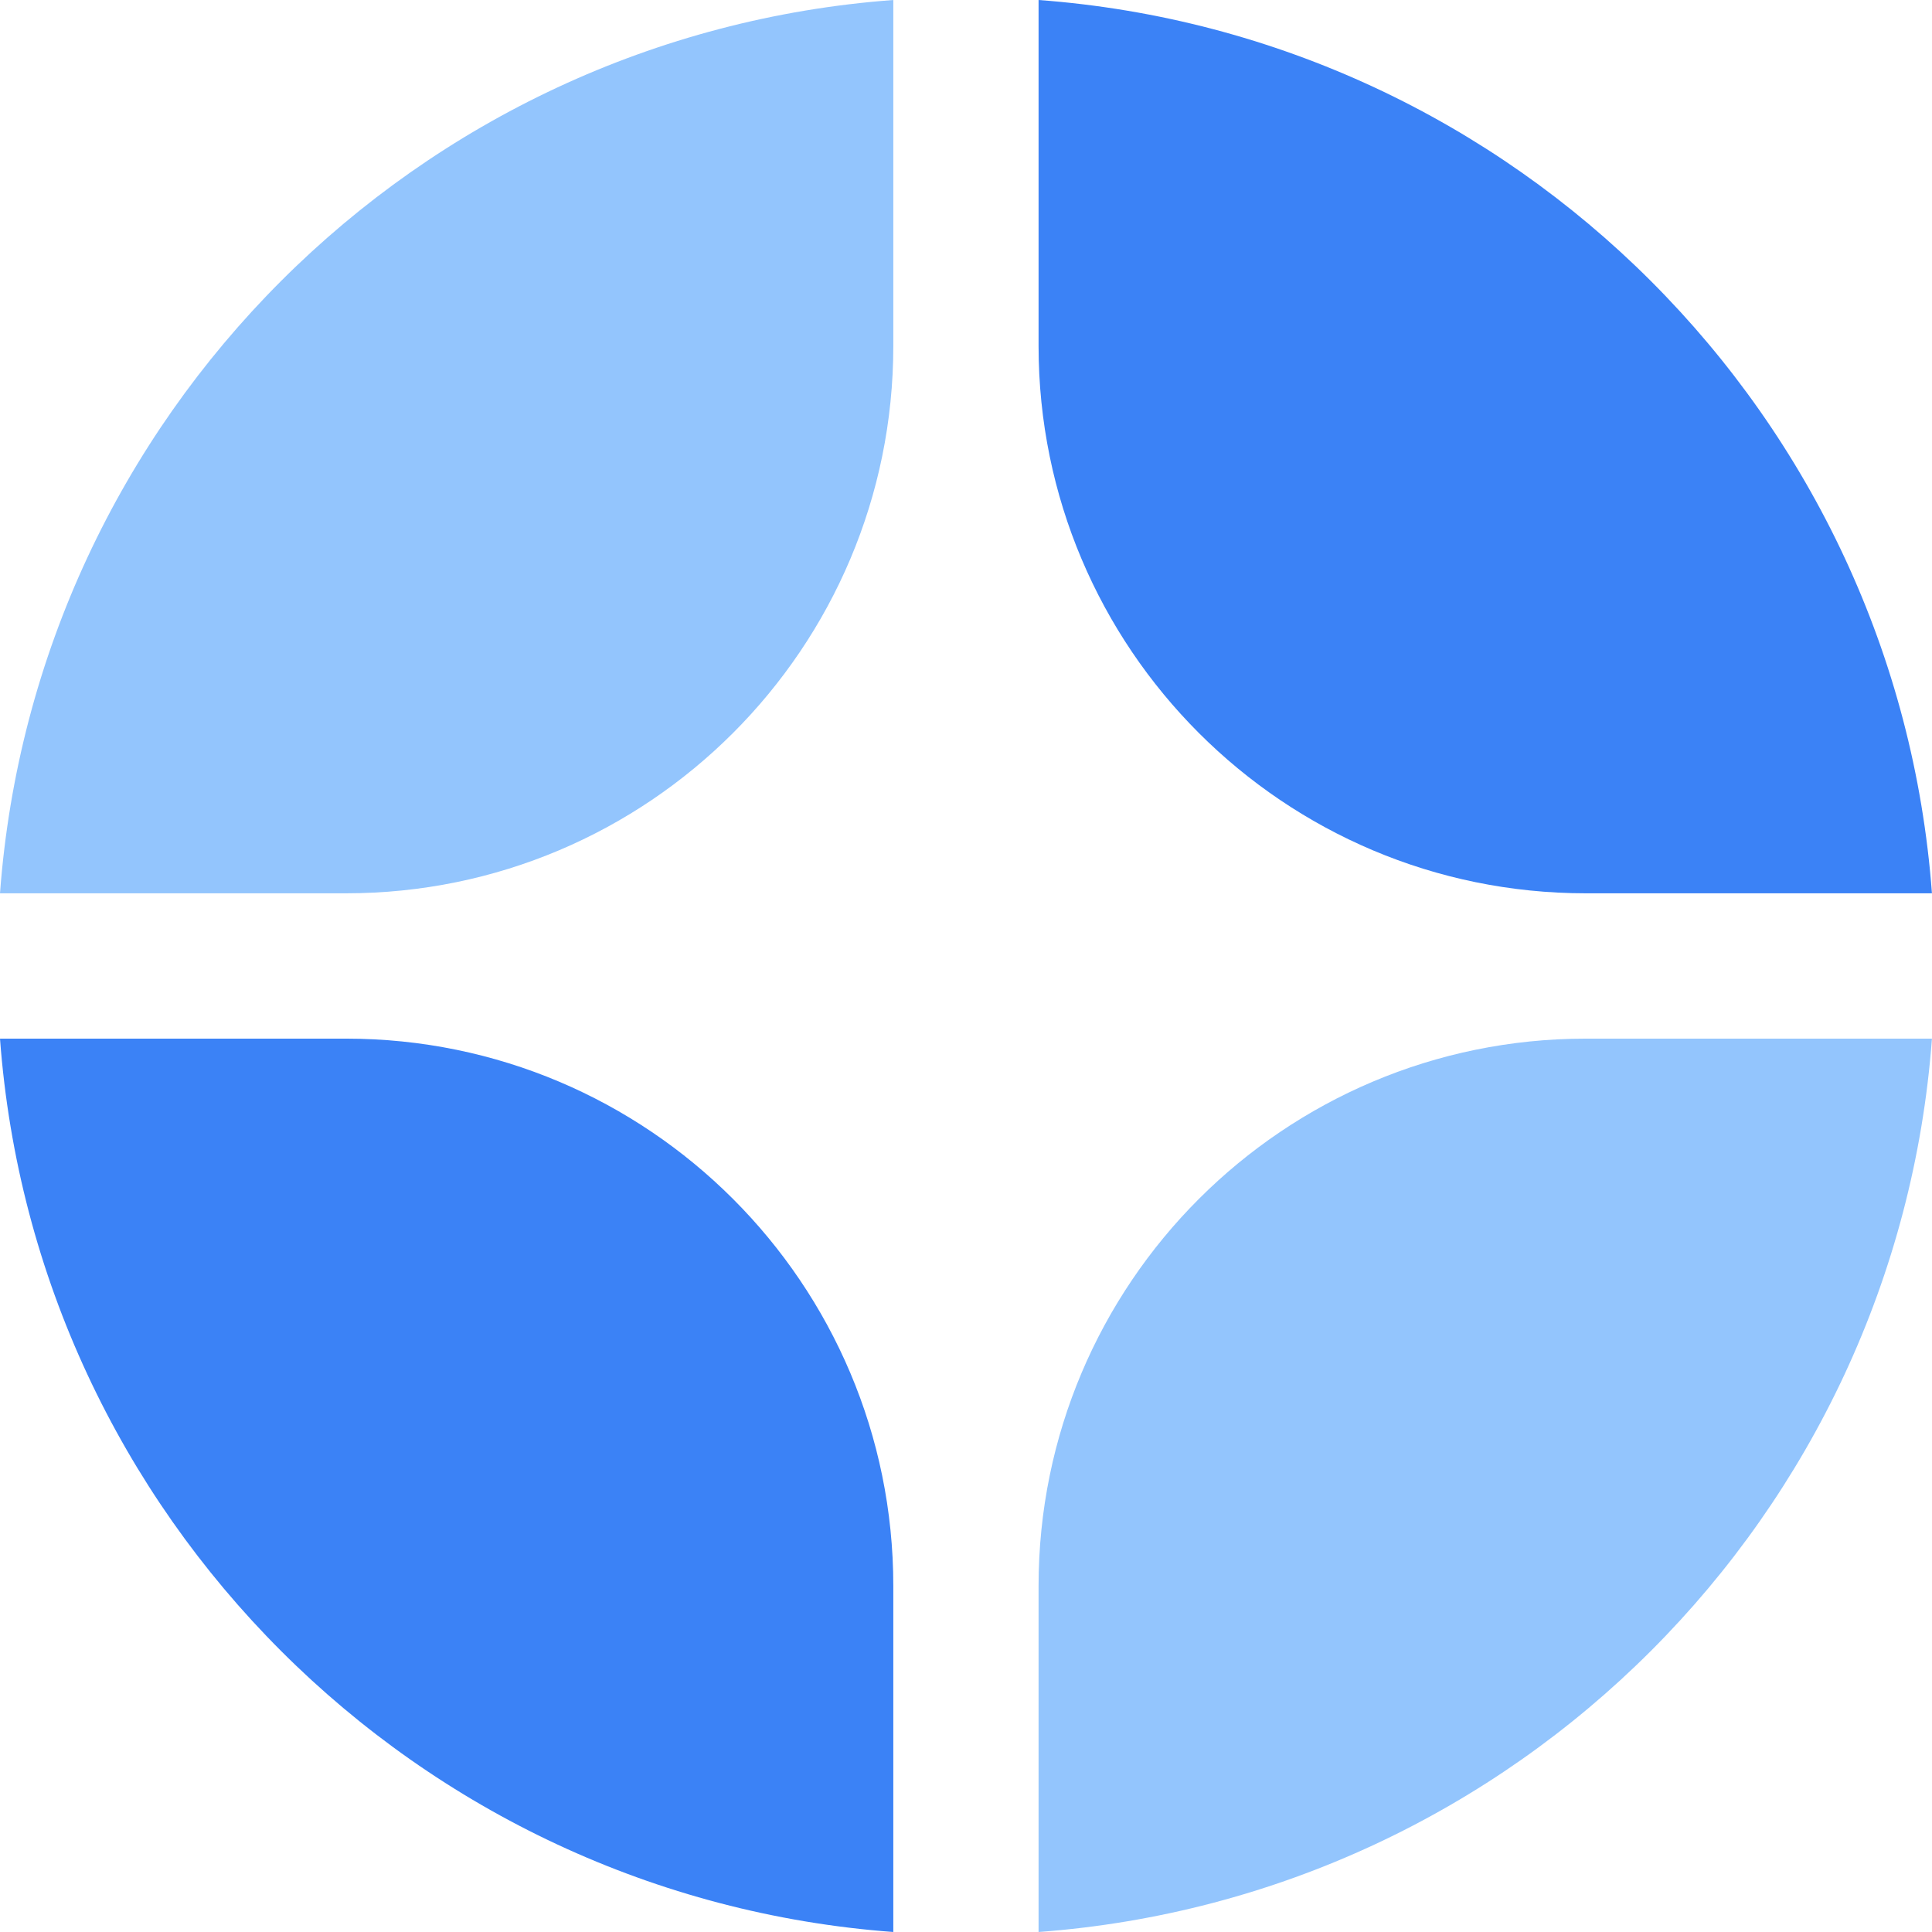
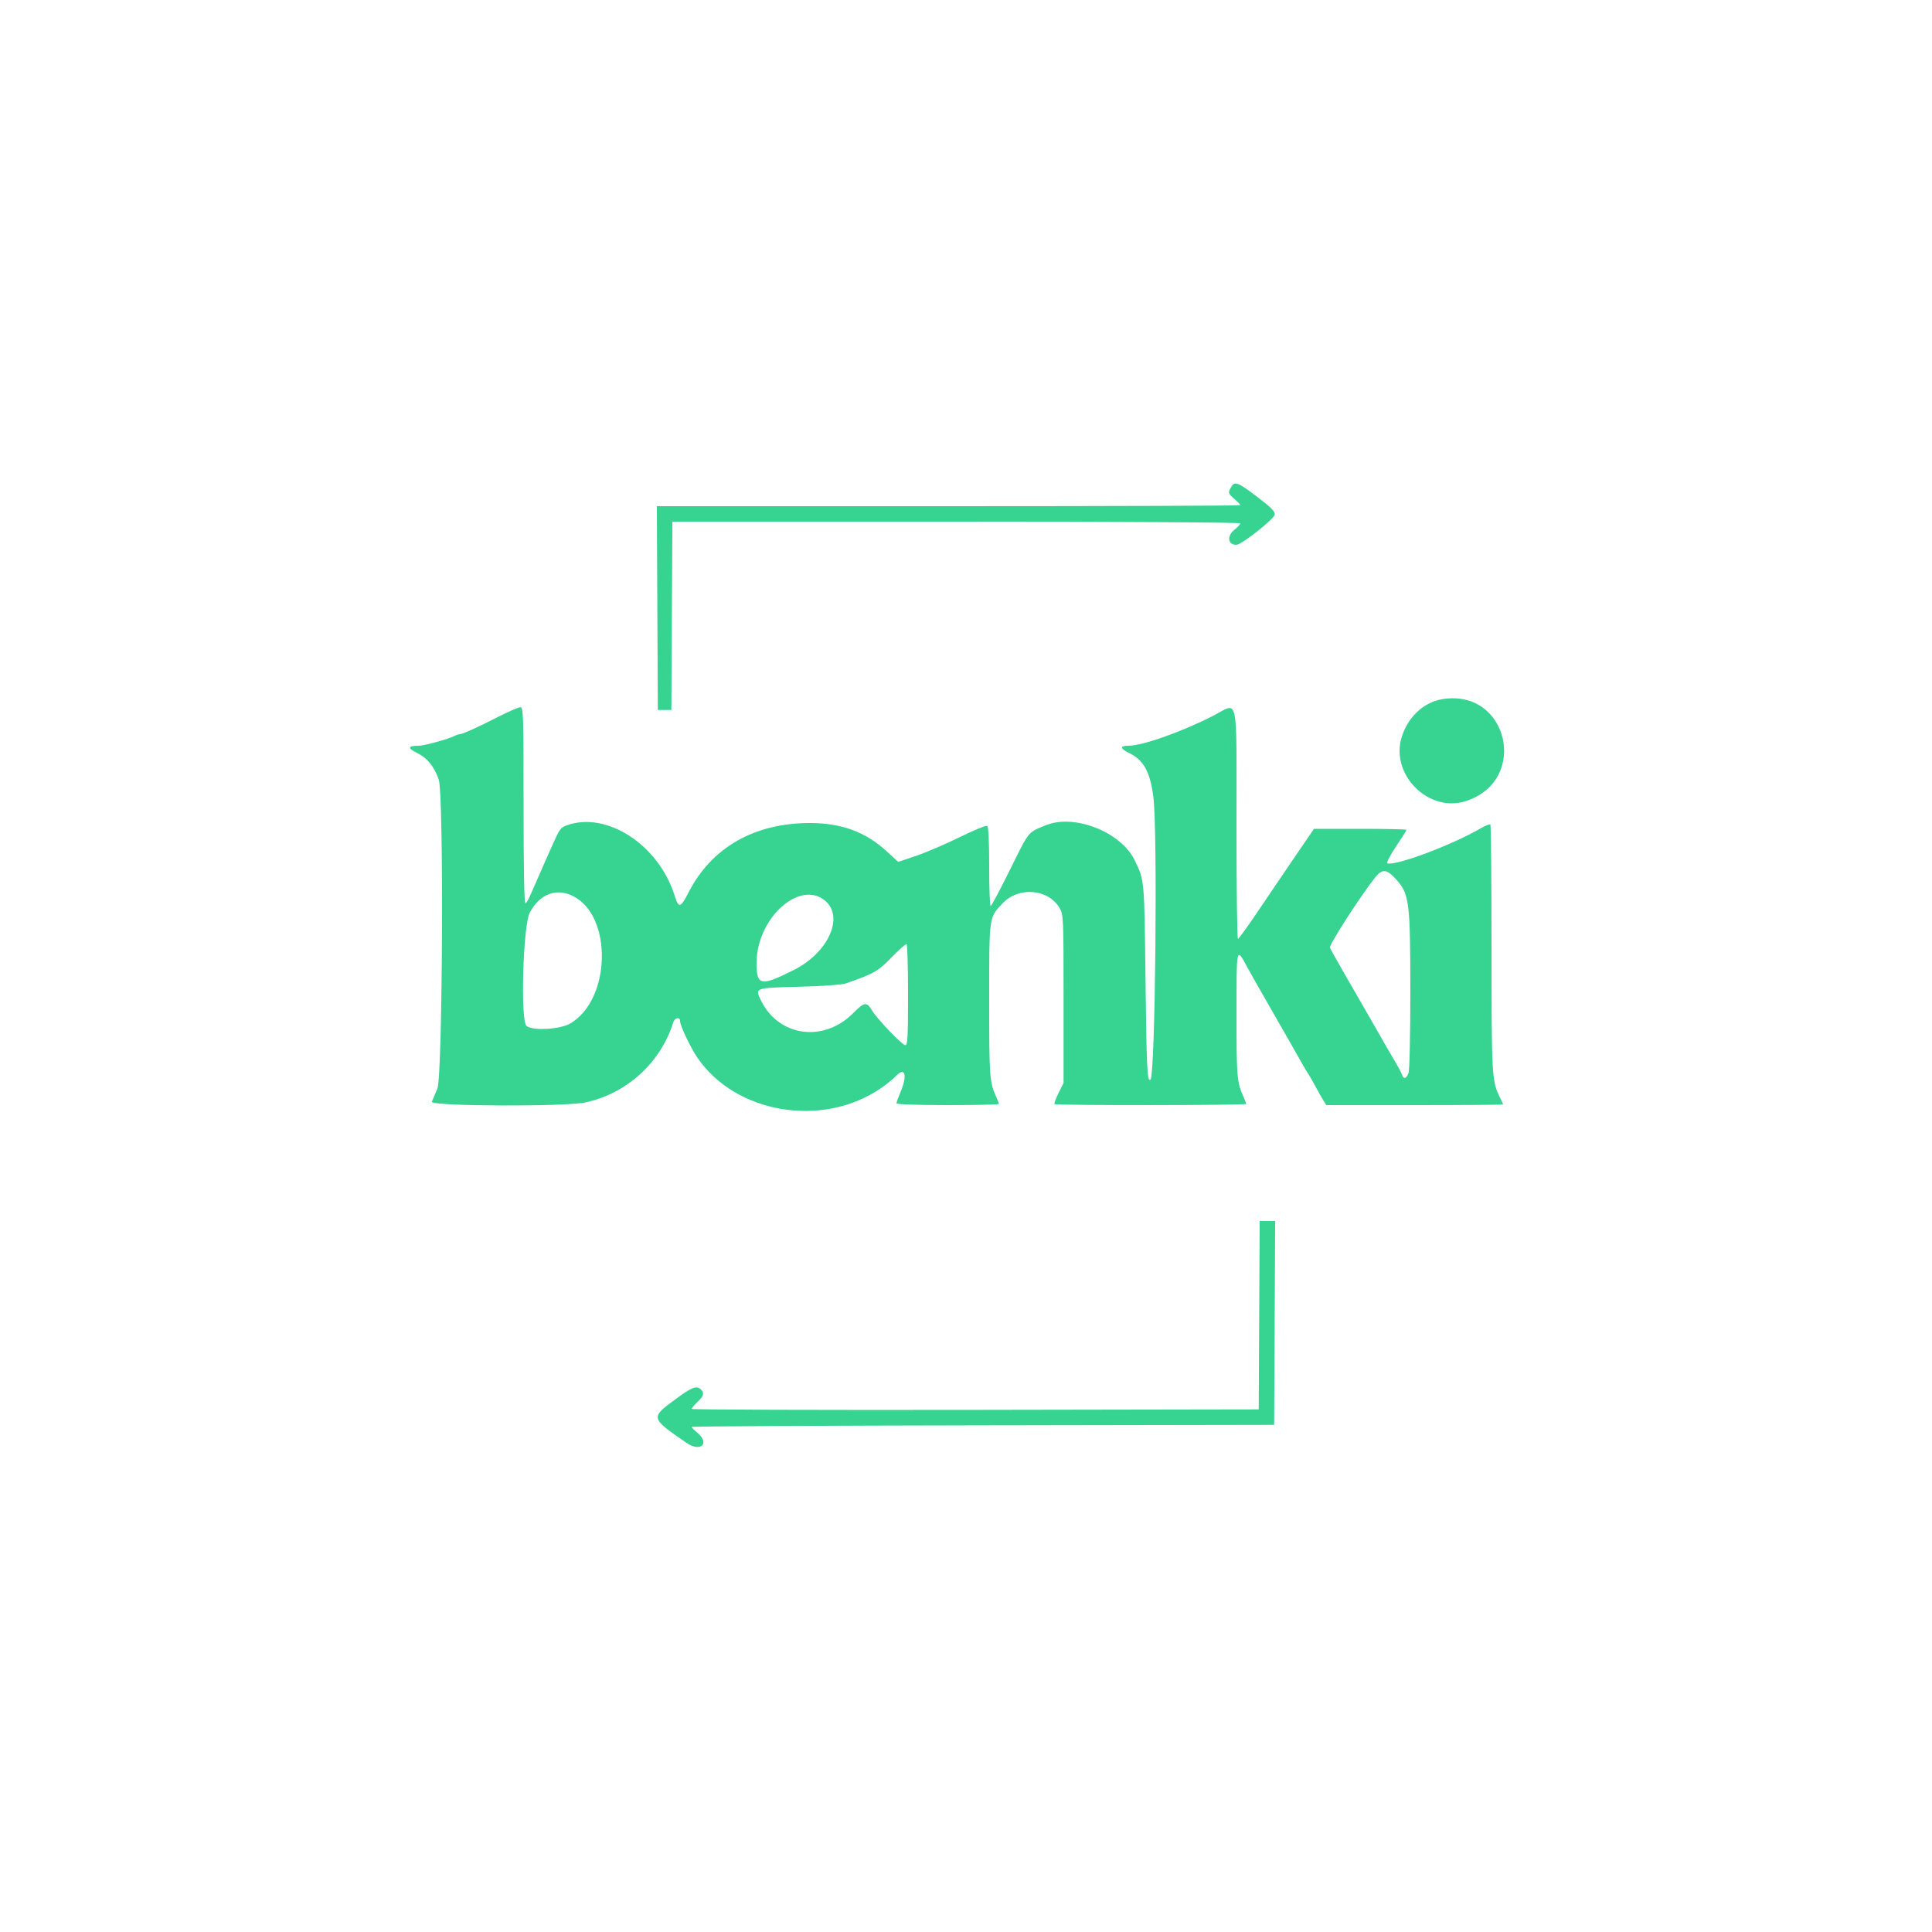
- <svg xmlns="http://www.w3.org/2000/svg" width="32" height="32" fill="none">
-   <path fill="#93C5FD" d="M31.999 17.203h-5.732a9.065 9.065 0 0 0-9.065 9.065V32c7.902-.586 14.21-6.895 14.797-14.797Z" />
-   <path fill="#3B82F6" d="M14.796 32v-5.732a9.065 9.065 0 0 0-9.065-9.065H0C.586 25.105 6.895 31.413 14.796 32ZM31.999 14.796C31.413 6.895 25.104.586 17.202 0v5.731a9.065 9.065 0 0 0 9.065 9.065H32Z" />
-   <path fill="#93C5FD" d="M14.796 0C6.895.586.586 6.895 0 14.796h5.731a9.065 9.065 0 0 0 9.065-9.065V0Z" />
+ <svg xmlns="http://www.w3.org/2000/svg" id="svg" width="400" height="400" viewBox="0, 0, 400,400" version="1.1">
+   <g id="svgg">
+     <path id="path0" d="M254.778 101.042 C 254.253 102.022,254.297 102.152,255.510 103.236 C 256.220 103.870,256.800 104.481,256.800 104.594 C 256.800 104.707,229.618 104.800,196.396 104.800 L 135.993 104.800 136.096 125.900 L 136.200 147.000 137.600 147.000 L 139.000 147.000 139.104 127.500 L 139.208 108.000 198.004 108.000 C 231.963 108.000,256.800 108.150,256.800 108.355 C 256.800 108.550,256.262 109.135,255.604 109.655 C 253.955 110.957,254.176 112.803,255.980 112.798 C 257.023 112.796,263.788 107.472,263.920 106.550 C 264.014 105.902,263.189 105.067,260.274 102.856 C 256.108 99.697,255.589 99.526,254.778 101.042 M298.577 144.762 C 294.701 145.409,291.410 148.529,290.167 152.735 C 287.891 160.437,295.785 168.281,303.400 165.884 C 316.699 161.700,312.309 142.471,298.577 144.762 M103.200 148.389 C 98.755 150.655,95.775 152.000,95.199 152.000 C 94.974 152.000,94.477 152.165,94.095 152.366 C 92.887 153.003,87.822 154.400,86.721 154.400 C 84.408 154.400,84.291 154.868,86.350 155.887 C 88.467 156.935,89.877 158.667,90.838 161.400 C 91.907 164.443,91.646 222.820,90.551 225.400 C 90.084 226.500,89.570 227.715,89.408 228.100 C 89.011 229.045,116.844 229.174,121.200 228.247 C 129.738 226.431,136.800 220.001,139.375 211.700 C 139.688 210.692,140.800 210.464,140.800 211.409 C 140.800 212.349,142.979 216.935,144.425 219.037 C 152.295 230.475,169.983 233.530,182.045 225.533 C 183.279 224.715,184.809 223.495,185.443 222.823 C 187.413 220.736,187.942 222.603,186.400 226.200 C 185.960 227.226,185.600 228.231,185.600 228.433 C 185.600 228.646,190.039 228.800,196.200 228.800 C 202.030 228.800,206.800 228.692,206.800 228.560 C 206.800 228.429,206.548 227.754,206.240 227.060 C 204.871 223.982,204.800 223.005,204.800 207.152 C 204.800 189.525,204.726 190.071,207.538 187.064 C 210.867 183.505,217.023 183.992,219.378 188.001 C 220.173 189.354,220.200 189.968,220.200 206.800 L 220.200 224.200 219.161 226.294 C 218.590 227.446,218.215 228.481,218.328 228.594 C 218.619 228.885,258.000 228.852,258.000 228.560 C 258.000 228.429,257.748 227.754,257.440 227.060 C 256.090 224.025,256.000 222.958,256.009 210.040 C 256.019 195.631,255.929 196.003,258.317 200.400 C 258.735 201.170,259.465 202.475,259.938 203.300 C 260.412 204.125,261.160 205.430,261.600 206.200 C 262.040 206.970,262.760 208.230,263.200 209.000 C 263.640 209.770,264.360 211.030,264.800 211.800 C 265.240 212.570,265.960 213.830,266.400 214.600 C 266.840 215.370,267.560 216.630,268.000 217.400 C 268.440 218.170,269.179 219.475,269.643 220.300 C 270.106 221.125,270.620 221.980,270.785 222.200 C 270.950 222.420,271.620 223.590,272.275 224.800 C 272.930 226.010,273.719 227.405,274.029 227.900 L 274.592 228.800 292.896 228.800 C 302.963 228.800,311.200 228.738,311.200 228.661 C 311.200 228.585,310.910 227.942,310.556 227.232 C 308.863 223.837,308.810 222.906,308.805 196.367 C 308.802 182.378,308.694 170.827,308.565 170.698 C 308.435 170.568,307.490 170.951,306.465 171.548 C 300.590 174.969,288.961 179.320,287.234 178.745 C 286.993 178.664,287.787 177.119,288.998 175.310 C 290.209 173.501,291.200 171.926,291.200 171.810 C 291.200 171.695,286.890 171.600,281.623 171.600 L 272.046 171.600 267.744 177.900 C 265.379 181.365,261.904 186.489,260.022 189.286 C 258.140 192.083,256.465 194.378,256.300 194.386 C 256.135 194.394,256.000 183.684,256.000 170.587 C 256.000 143.076,256.495 145.444,251.303 148.124 C 244.772 151.494,236.577 154.400,233.604 154.400 C 231.806 154.400,231.874 154.979,233.781 155.906 C 236.773 157.360,238.096 159.745,238.784 164.929 C 239.699 171.813,239.195 222.538,238.203 223.530 C 237.531 224.203,237.377 221.167,237.169 203.067 C 236.925 181.936,236.959 182.317,234.936 178.130 C 232.094 172.251,222.444 168.440,216.519 170.856 C 212.761 172.389,213.127 171.935,209.152 179.980 C 207.088 184.155,205.265 187.578,205.100 187.586 C 204.935 187.593,204.800 183.921,204.800 179.424 C 204.800 174.150,204.651 171.155,204.380 170.988 C 204.150 170.845,201.585 171.900,198.680 173.331 C 195.776 174.763,191.729 176.499,189.688 177.189 L 185.975 178.445 183.488 176.170 C 179.172 172.224,174.175 170.400,167.680 170.400 C 156.204 170.400,147.352 175.449,142.585 184.714 C 140.870 188.047,140.525 188.126,139.660 185.381 C 136.357 174.891,125.587 167.894,117.337 170.877 C 116.021 171.353,115.874 171.568,114.042 175.700 C 113.579 176.745,112.821 178.455,112.358 179.500 C 111.895 180.545,111.265 181.985,110.958 182.700 C 109.521 186.049,109.151 186.783,108.789 187.007 C 108.539 187.161,108.400 179.963,108.400 166.824 C 108.400 147.629,108.358 146.402,107.700 146.426 C 107.315 146.441,105.290 147.324,103.200 148.389 M289.050 182.062 C 291.781 185.076,291.990 186.707,291.995 205.074 C 291.998 214.562,291.840 221.568,291.610 222.174 C 291.157 223.364,290.592 223.501,290.264 222.500 C 290.138 222.115,289.552 220.990,288.961 220.000 C 288.370 219.010,287.552 217.615,287.143 216.900 C 286.735 216.185,286.040 214.970,285.600 214.200 C 285.160 213.430,284.440 212.170,284.000 211.400 C 283.560 210.630,282.862 209.415,282.450 208.700 C 282.037 207.985,280.318 205.007,278.630 202.081 C 276.942 199.156,275.463 196.507,275.343 196.195 C 275.132 195.646,281.839 185.243,284.685 181.703 C 286.199 179.819,287.083 179.892,289.050 182.062 M118.716 185.561 C 126.879 189.747,126.466 206.977,118.086 211.888 C 115.942 213.145,110.284 213.466,109.004 212.403 C 107.722 211.339,108.286 191.618,109.674 188.975 C 111.726 185.068,115.198 183.757,118.716 185.561 M170.855 186.502 C 174.806 189.865,171.493 197.220,164.418 200.791 C 157.463 204.302,156.587 204.121,156.646 199.187 C 156.756 189.996,165.641 182.065,170.855 186.502 M188.000 206.024 C 188.000 214.655,187.906 216.400,187.440 216.400 C 186.803 216.400,181.544 210.905,180.518 209.168 C 179.455 207.369,178.916 207.447,176.678 209.721 C 170.620 215.879,161.328 214.680,157.614 207.261 C 156.232 204.499,156.139 204.534,165.467 204.293 C 170.489 204.163,174.356 203.881,175.200 203.583 C 181.045 201.523,181.792 201.095,184.600 198.204 C 186.140 196.618,187.535 195.394,187.700 195.484 C 187.865 195.574,188.000 200.317,188.000 206.024 M260.704 272.300 L 260.600 291.800 201.900 291.901 C 169.615 291.957,143.200 291.866,143.200 291.700 C 143.200 291.534,143.740 290.888,144.400 290.265 C 145.698 289.040,145.868 288.428,145.120 287.680 C 144.244 286.804,143.267 287.177,139.843 289.700 C 134.626 293.543,134.630 293.558,142.133 298.732 C 145.024 300.727,147.041 298.884,144.400 296.661 C 143.740 296.106,143.200 295.551,143.200 295.427 C 143.200 295.304,170.335 295.157,203.500 295.101 L 263.800 295.000 263.904 273.900 L 264.007 252.800 262.407 252.800 L 260.808 252.800 260.704 272.300 " stroke="none" fill="#36d391" fill-rule="evenodd" />
+   </g>
</svg>
